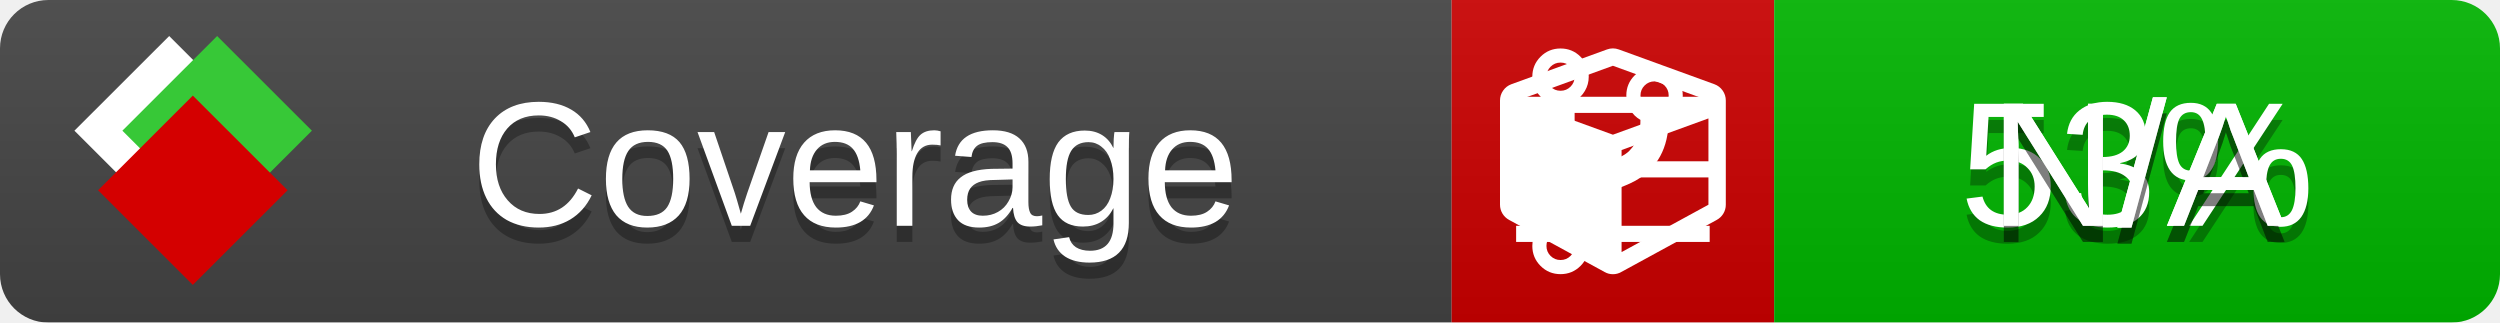
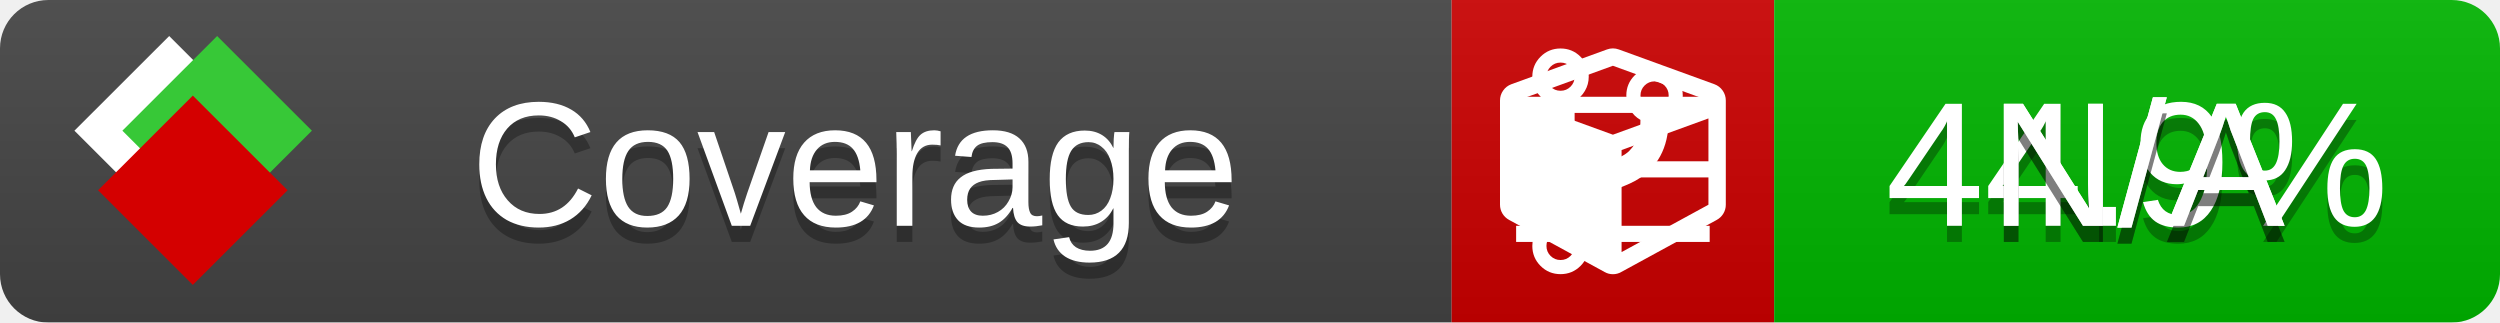
<svg xmlns="http://www.w3.org/2000/svg" xmlns:xlink="http://www.w3.org/1999/xlink" width="155" height="20">
  <style type="text/css">
          
            @keyframes fade1 {
                0% { visibility: visible; opacity: 1; }
               27% { visibility: visible; opacity: 1; }
               33% { visibility: hidden; opacity: 0; }
               60% { visibility: hidden; opacity: 0; }
               66% { visibility: hidden; opacity: 0; }
               93% { visibility: hidden; opacity: 0; }
              100% { visibility: visible; opacity: 1; }
            }
            @keyframes fade2 {
                0% { visibility: hidden; opacity: 0; }
               27% { visibility: hidden; opacity: 0; }
               33% { visibility: visible; opacity: 1; }
               60% { visibility: visible; opacity: 1; }
               66% { visibility: hidden; opacity: 0; }
               93% { visibility: hidden; opacity: 0; }
              100% { visibility: hidden; opacity: 0; }
            }
            @keyframes fade3 {
                0% { visibility: hidden; opacity: 0; }
               27% { visibility: hidden; opacity: 0; }
               33% { visibility: hidden; opacity: 0; }
               60% { visibility: hidden; opacity: 0; }
               66% { visibility: visible; opacity: 1; }
               93% { visibility: visible; opacity: 1; }
              100% { visibility: hidden; opacity: 0; }
            }
            .linecoverage {
                animation-duration: 15s;
                animation-name: fade1;
                animation-iteration-count: infinite;
            }
            .branchcoverage {
                animation-duration: 15s;
                animation-name: fade2;
                animation-iteration-count: infinite;
            }
            .methodcoverage {
                animation-duration: 15s;
                animation-name: fade3;
                animation-iteration-count: infinite;
            }
          
    </style>
  <defs>
    <linearGradient id="gradient" x2="0" y2="100%">
      <stop offset="0" stop-color="#bbb" stop-opacity=".1" />
      <stop offset="1" stop-opacity=".1" />
    </linearGradient>
    <linearGradient id="c">
      <stop offset="0" stop-color="#d40000" />
      <stop offset="1" stop-color="#ff2a2a" />
    </linearGradient>
    <linearGradient id="a">
      <stop offset="0" stop-color="#e0e0de" />
      <stop offset="1" stop-color="#fff" />
    </linearGradient>
    <linearGradient id="b">
      <stop offset="0" stop-color="#37c837" />
      <stop offset="1" stop-color="#217821" />
    </linearGradient>
    <linearGradient xlink:href="#a" id="e" x1="106.44" x2="69.96" y1="-11.96" y2="-46.84" gradientTransform="matrix(-.8426 -.00045 -.00045 -.8426 -94.27 -75.82)" gradientUnits="userSpaceOnUse" />
    <linearGradient xlink:href="#b" id="f" x1="56.19" x2="77.97" y1="-23.45" y2="10.62" gradientTransform="matrix(.8426 .00045 .00045 .8426 94.27 75.82)" gradientUnits="userSpaceOnUse" />
    <linearGradient xlink:href="#c" id="g" x1="79.98" x2="132.9" y1="10.79" y2="10.79" gradientTransform="matrix(.8426 .00045 .00045 .8426 94.27 75.82)" gradientUnits="userSpaceOnUse" />
    <mask id="mask">
      <rect width="155" height="20" rx="3" fill="#fff" />
    </mask>
    <g id="icon" transform="matrix(.04486 0 0 .04481 -.48 -.63)">
      <rect width="52.92" height="52.92" x="-109.72" y="-27.13" fill="url(#e)" transform="rotate(-135)" />
      <rect width="52.92" height="52.92" x="70.19" y="-39.18" fill="url(#f)" transform="rotate(45)" />
      <rect width="52.92" height="52.92" x="80.05" y="-15.74" fill="url(#g)" transform="rotate(45)" />
    </g>
  </defs>
  <g mask="url(#mask)">
    <rect x="0" y="0" width="90" height="20" fill="#444" />
    <rect x="90" y="0" width="20" height="20" fill="#c00" />
    <rect x="110" y="0" width="45" height="20" fill="#00B600" />
    <rect x="0" y="0" width="155" height="20" fill="url(#gradient)" />
  </g>
  <g>
    <path class="linecoverage" stroke="#fff" d="M94 6.5 h12 M94 10.5 h12 M94 14.5 h12" />
    <path class="branchcoverage" fill="#fff" d="m 97.628,15.247 q 0,-0.364 -0.255,-0.619 -0.255,-0.255 -0.619,-0.255 -0.364,0 -0.619,0.255 -0.255,0.255 -0.255,0.619 0,0.364 0.255,0.619 0.255,0.255 0.619,0.255 0.364,0 0.619,-0.255 0.255,-0.255 0.255,-0.619 z m 0,-10.493 q 0,-0.364 -0.255,-0.619 -0.255,-0.255 -0.619,-0.255 -0.364,0 -0.619,0.255 -0.255,0.255 -0.255,0.619 0,0.364 0.255,0.619 0.255,0.255 0.619,0.255 0.364,0 0.619,-0.255 0.255,-0.255 0.255,-0.619 z m 5.83,1.166 q 0,-0.364 -0.255,-0.619 -0.255,-0.255 -0.619,-0.255 -0.364,0 -0.619,0.255 -0.255,0.255 -0.255,0.619 0,0.364 0.255,0.619 0.255,0.255 0.619,0.255 0.364,0 0.619,-0.255 0.255,-0.255 0.255,-0.619 z m 0.874,0 q 0,0.474 -0.237,0.879 -0.237,0.405 -0.638,0.633 -0.018,2.614 -2.059,3.771 -0.619,0.346 -1.849,0.738 -1.166,0.364 -1.544,0.647 -0.378,0.282 -0.378,0.911 l 0,0.237 q 0.401,0.228 0.638,0.633 0.237,0.405 0.237,0.879 0,0.729 -0.51,1.239 -0.51,0.51 -1.239,0.51 -0.729,0 -1.239,-0.51 -0.51,-0.51 -0.51,-1.239 0,-0.474 0.237,-0.879 0.237,-0.405 0.638,-0.633 l 0,-7.469 q -0.401,-0.228 -0.638,-0.633 -0.237,-0.405 -0.237,-0.879 0,-0.729 0.51,-1.239 0.51,-0.51 1.239,-0.51 0.729,0 1.239,0.51 0.51,0.51 0.51,1.239 0,0.474 -0.237,0.879 -0.237,0.405 -0.638,0.633 l 0,4.527 q 0.492,-0.237 1.403,-0.519 0.501,-0.155 0.797,-0.269 0.296,-0.114 0.642,-0.282 0.346,-0.169 0.537,-0.36 0.191,-0.191 0.369,-0.465 0.178,-0.273 0.255,-0.633 0.077,-0.36 0.077,-0.833 -0.401,-0.228 -0.638,-0.633 -0.237,-0.405 -0.237,-0.879 0,-0.729 0.51,-1.239 0.51,-0.51 1.239,-0.51 0.729,0 1.239,0.51 0.51,0.51 0.51,1.239 z" />
    <path class="methodcoverage" fill="#fff" d="m 100.538,15.629 5.385,-2.936 v -5.351 l -5.385,1.96 z M 100,8.351 105.873,6.214 100,4.077 94.127,6.214 Z m 7,-2.12 v 6.462 q 0,0.294 -0.151,0.547 -0.151,0.252 -0.412,0.395 l -5.923,3.231 q -0.236,0.135 -0.513,0.135 -0.278,0 -0.513,-0.135 l -5.923,-3.231 Q 93.303,13.492 93.151,13.239 93,12.987 93,12.692 v -6.462 q 0,-0.337 0.194,-0.614 0.194,-0.278 0.513,-0.395 l 5.923,-2.154 q 0.185,-0.067 0.37,-0.067 0.185,0 0.37,0.067 l 5.923,2.154 q 0.32,0.118 0.513,0.395 Q 107,5.894 107,6.231 Z" />
  </g>
  <g fill="#fff" text-anchor="middle" font-family="Verdana,Arial,Geneva,sans-serif" font-size="11">
    <a xlink:href="https://github.com/danielpalme/ReportGenerator" target="_top">
      <use xlink:href="#icon" transform="translate(3,1) scale(3.5)" />
    </a>
    <text x="53" y="15" fill="#010101" fill-opacity=".3">Coverage</text>
    <text x="53" y="14" fill="#fff">Coverage</text>
-     <text class="linecoverage" x="132.5" y="15" fill="#010101" fill-opacity=".3">53%</text>
-     <text class="linecoverage" x="132.5" y="14">53%</text>
+     <text class="linecoverage" x="132.5" y="15" fill="#010101" fill-opacity=".3">44.9%</text>
+     <text class="linecoverage" x="132.5" y="14">44.9%</text>
    <text class="branchcoverage" x="132.5" y="15" fill="#010101" fill-opacity=".3">N/A</text>
    <text class="branchcoverage" x="132.5" y="14">N/A</text>
    <text class="methodcoverage" x="132.5" y="15" fill="#010101" fill-opacity=".3">N/A</text>
    <text class="methodcoverage" x="132.5" y="14">N/A</text>
  </g>
  <g>
    <rect class="linecoverage" x="90" y="0" width="65" height="20" fill-opacity="0" />
    <rect class="branchcoverage" x="90" y="0" width="65" height="20" fill-opacity="0" />
    <rect class="methodcoverage" x="90" y="0" width="65" height="20" fill-opacity="0" />
  </g>
</svg>
